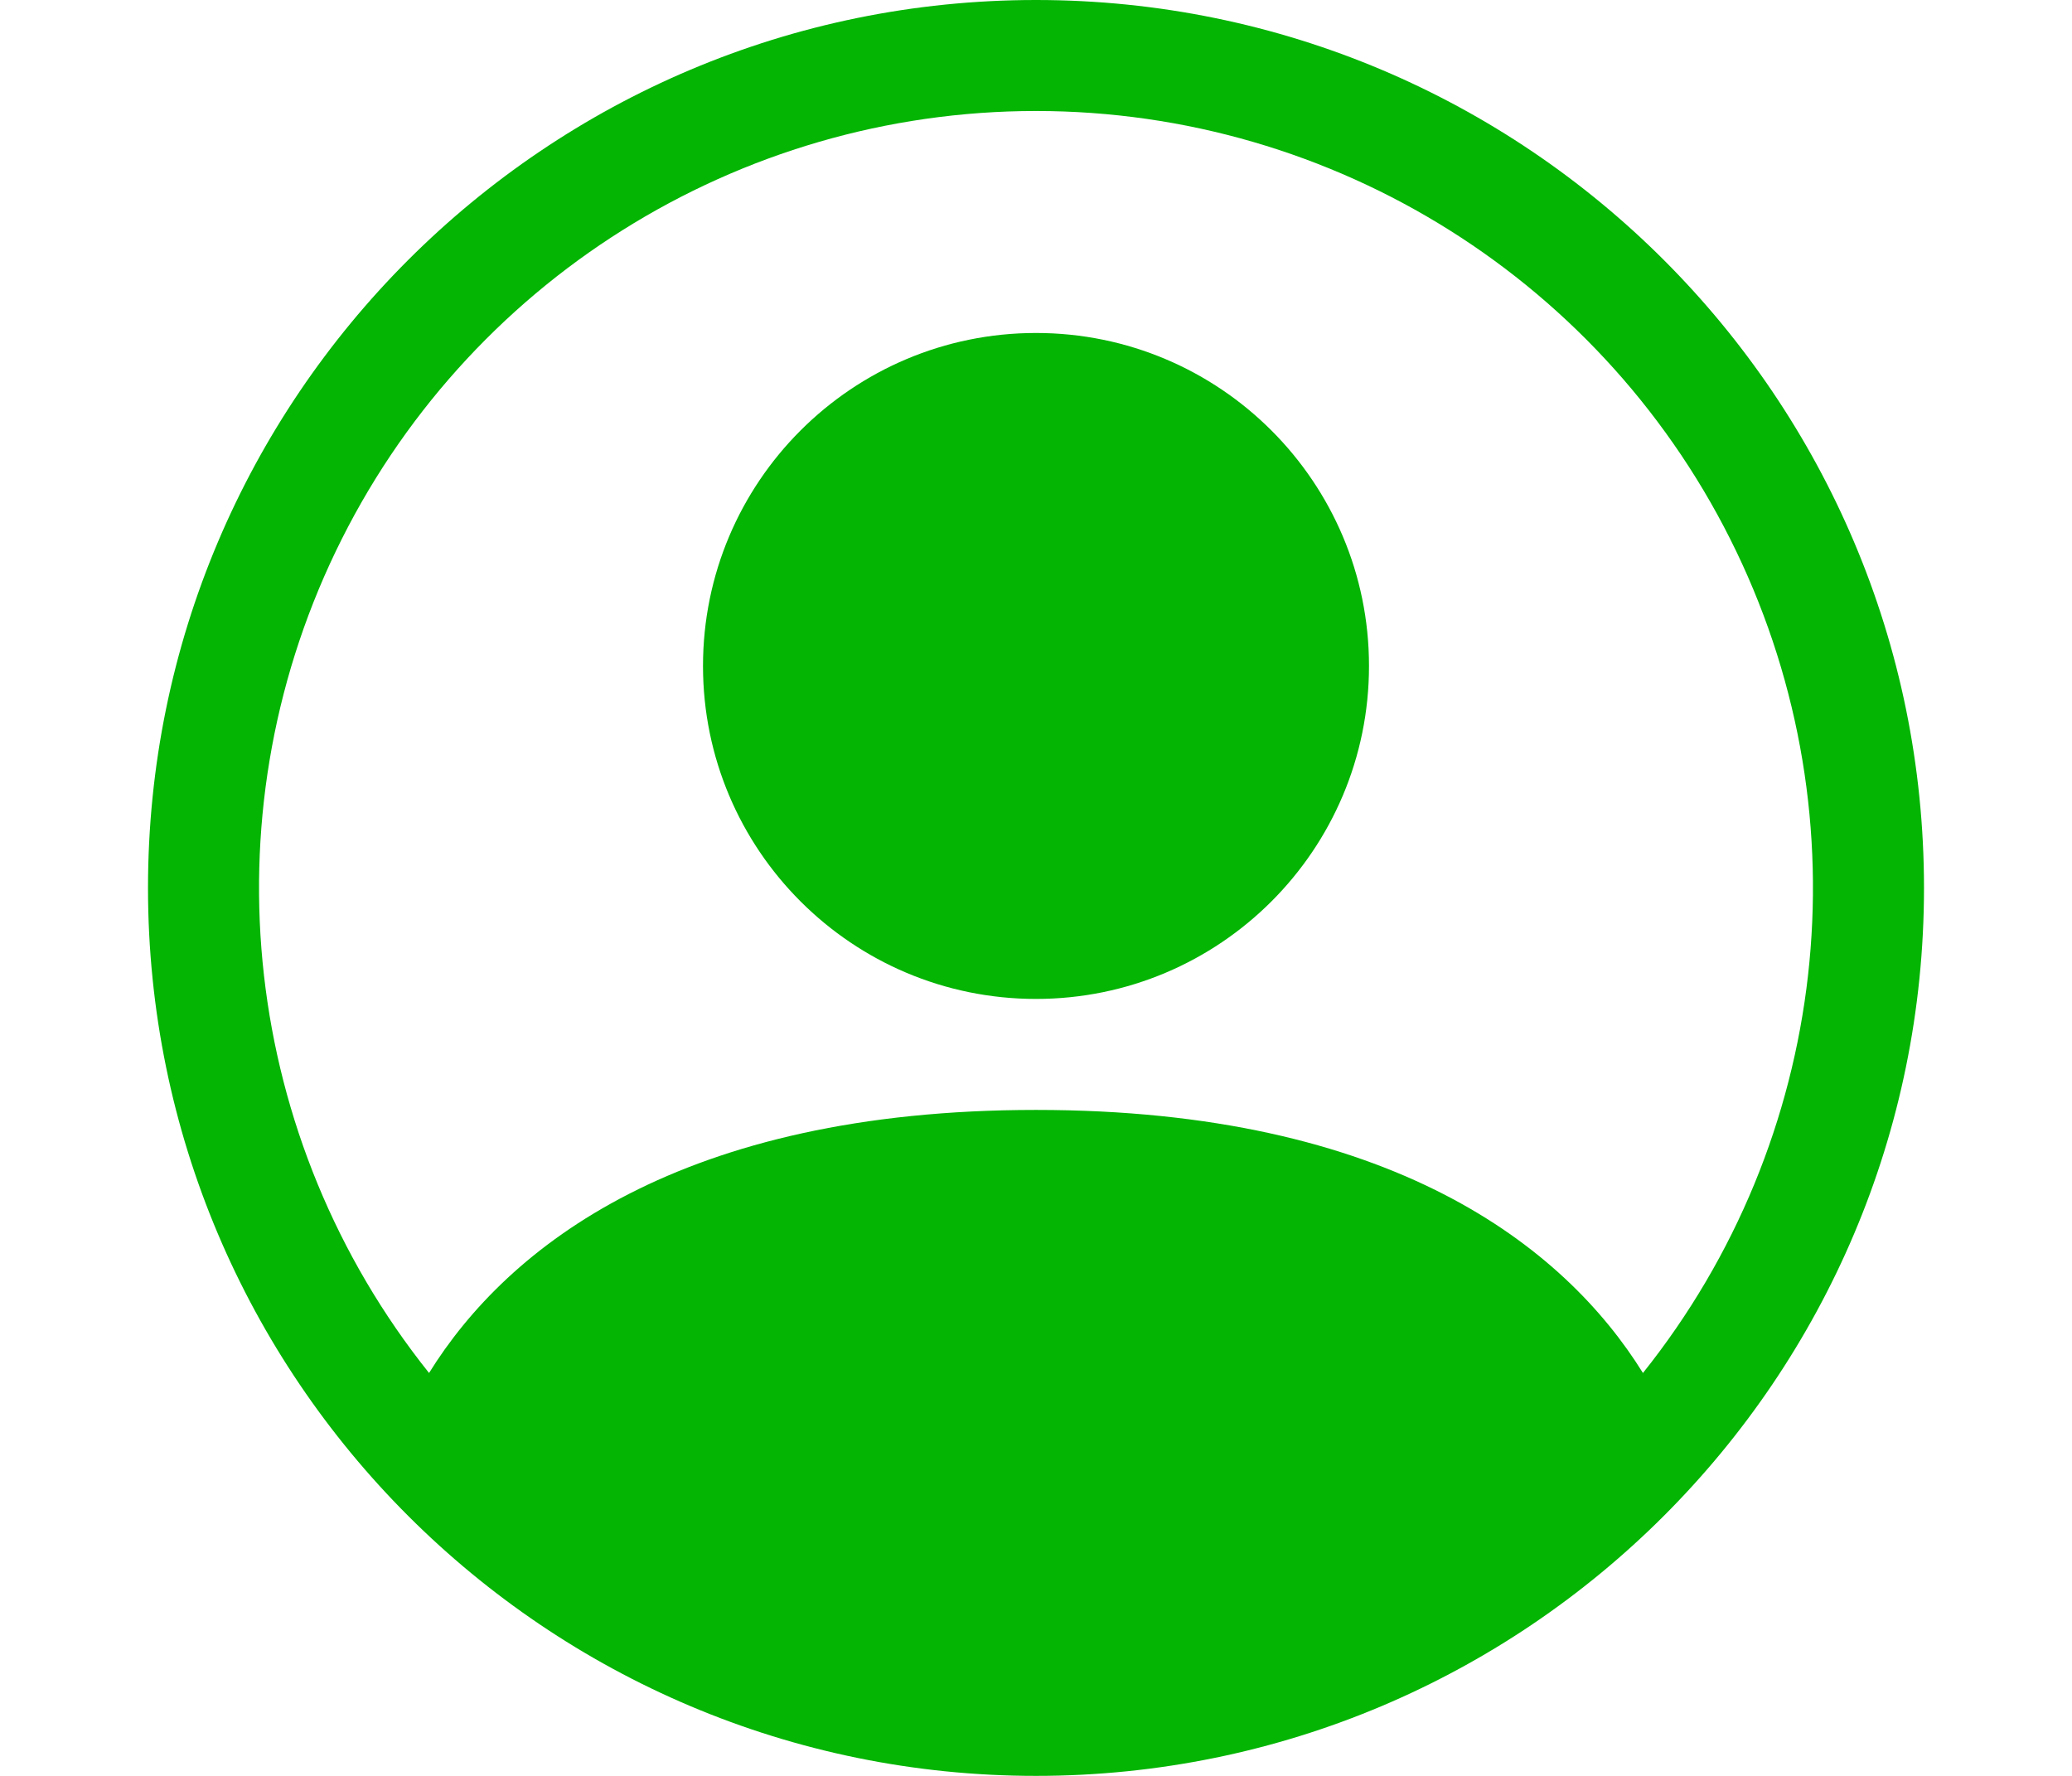
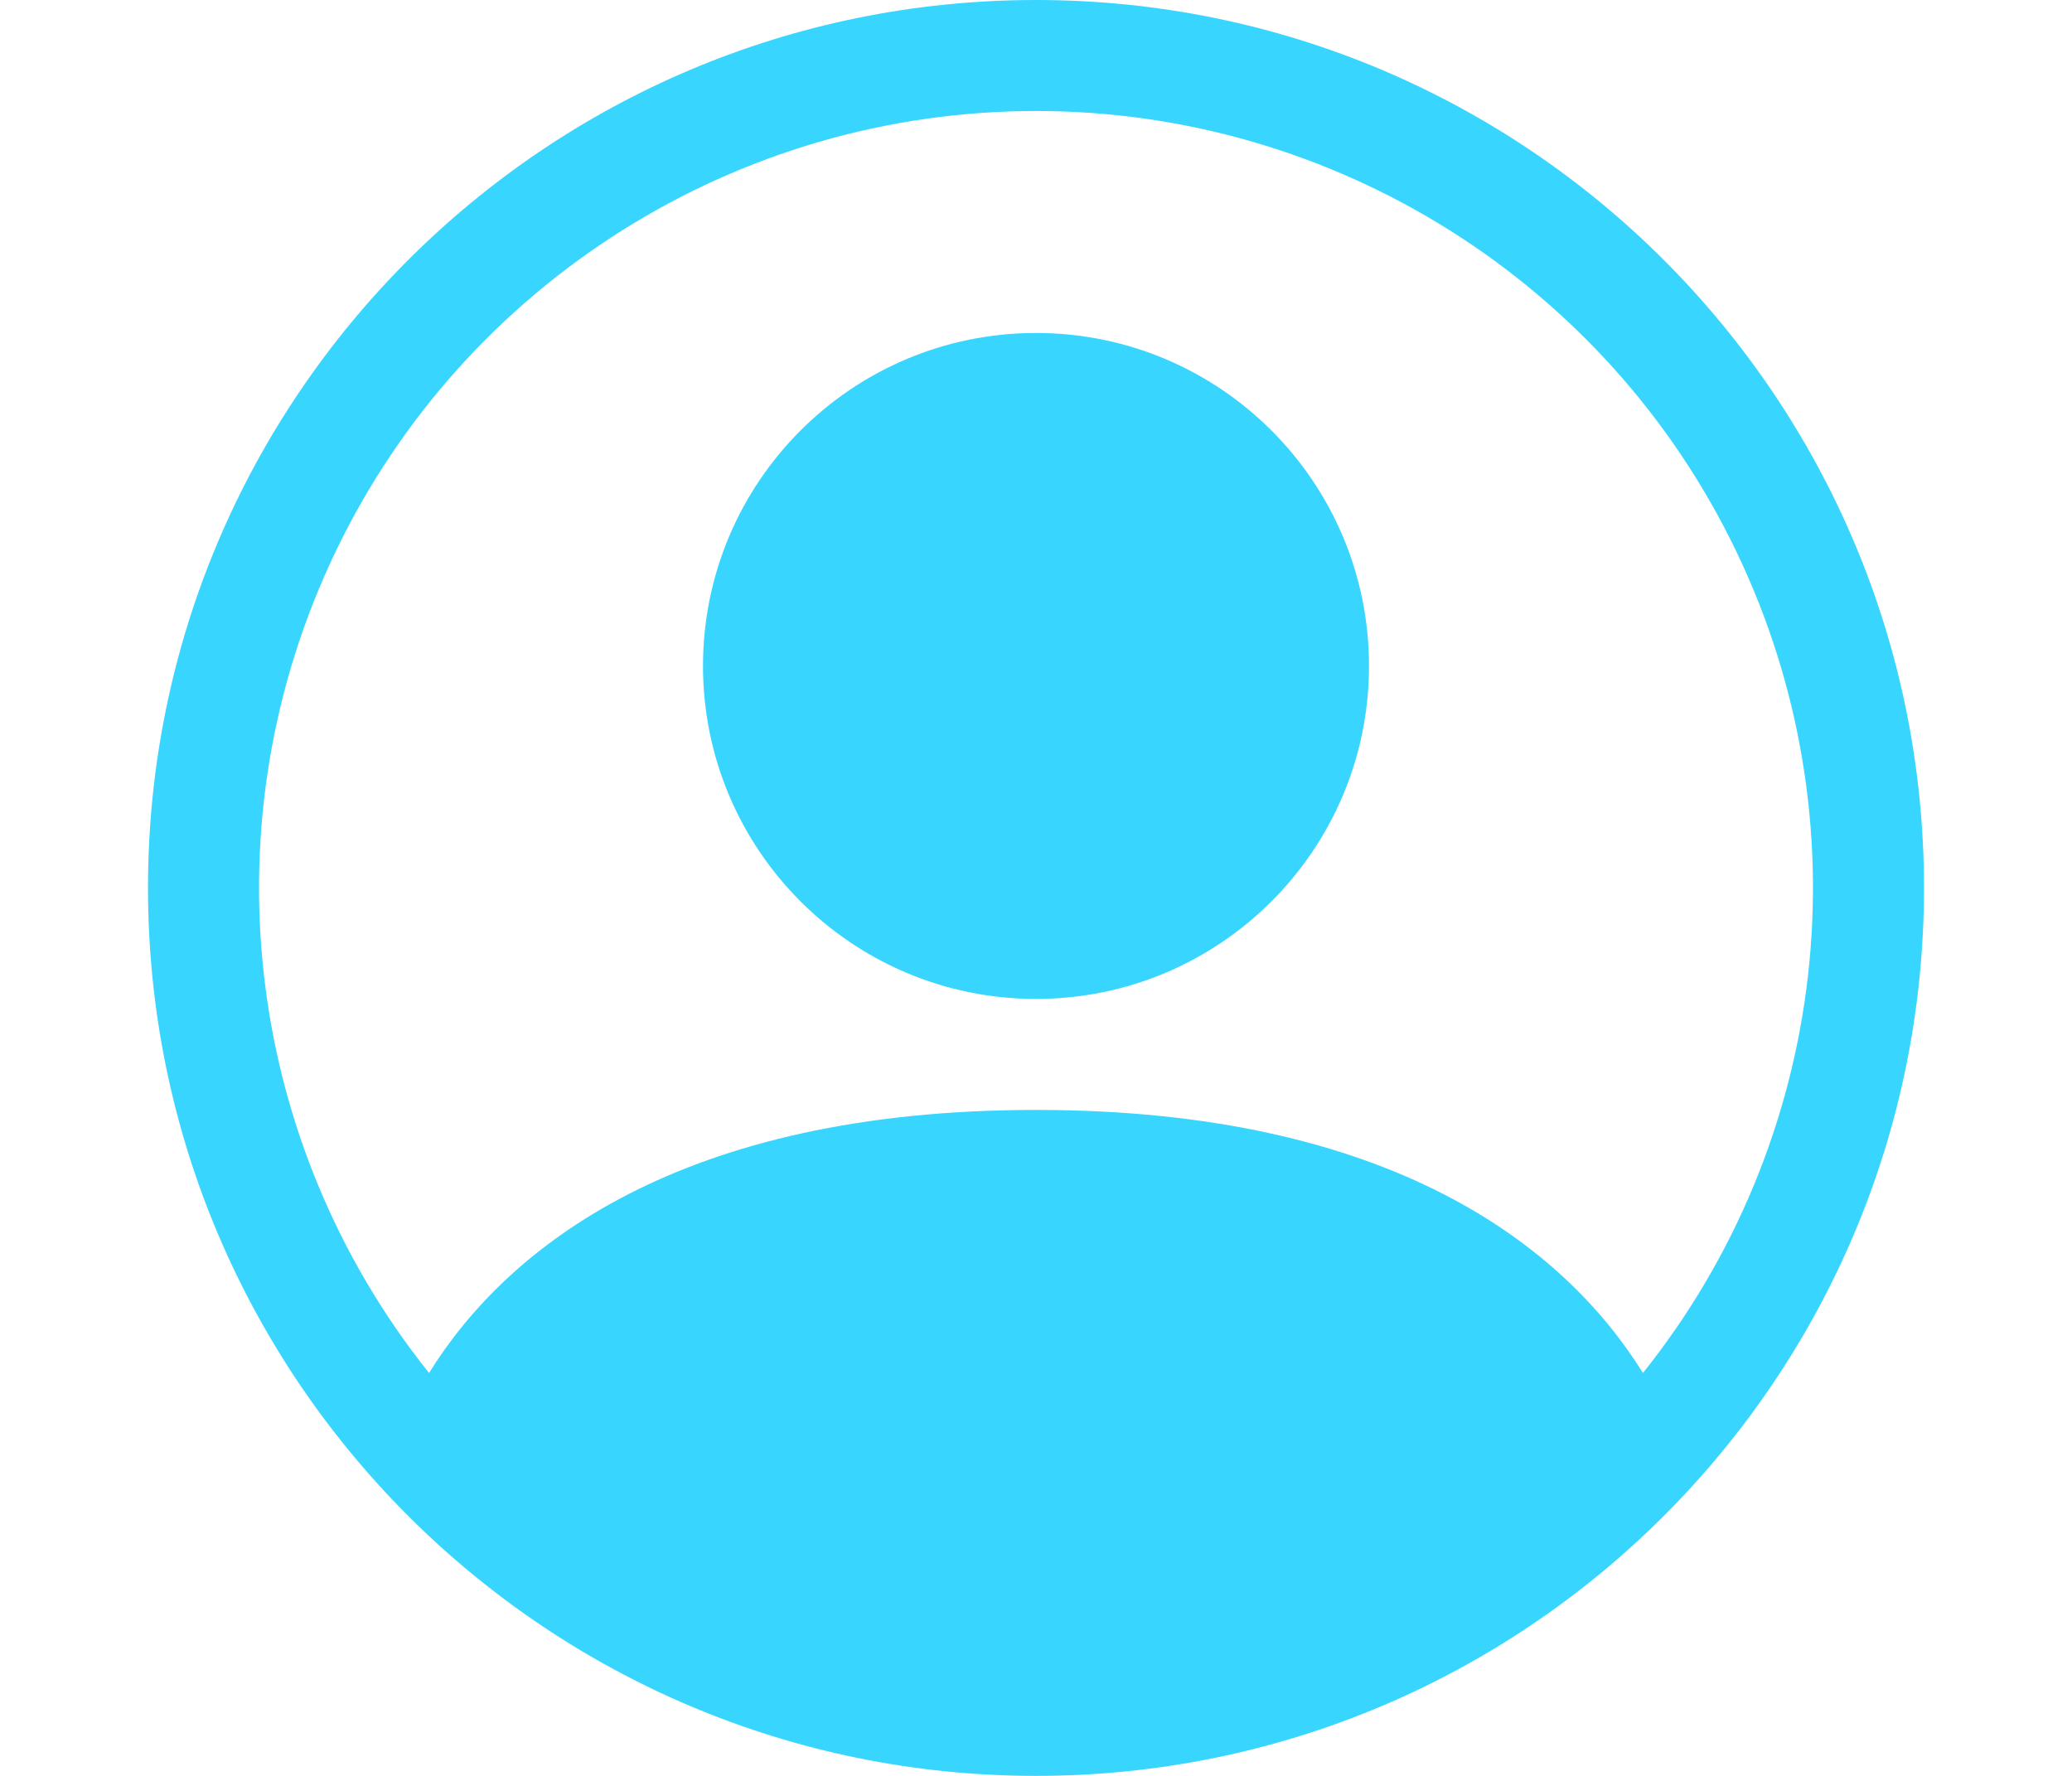
- <svg xmlns="http://www.w3.org/2000/svg" width="70" height="60" fill="#04B504" class="bi bi-person-circle" viewBox="0 0 16 16">
+ <svg xmlns="http://www.w3.org/2000/svg" width="70" height="60" fill="#38d6ff" class="bi bi-person-circle" viewBox="0 0 16 16">
  <path d="M11 6a3 3 0 1 1-6 0 3 3 0 0 1 6 0" />
  <path fill-rule="evenodd" d="M0 8a8 8 0 1 1 16 0A8 8 0 0 1 0 8m8-7a7 7 0 0 0-5.468 11.37C3.242 11.226 4.805 10 8 10s4.757 1.225 5.468 2.37A7 7 0 0 0 8 1" />
</svg>
